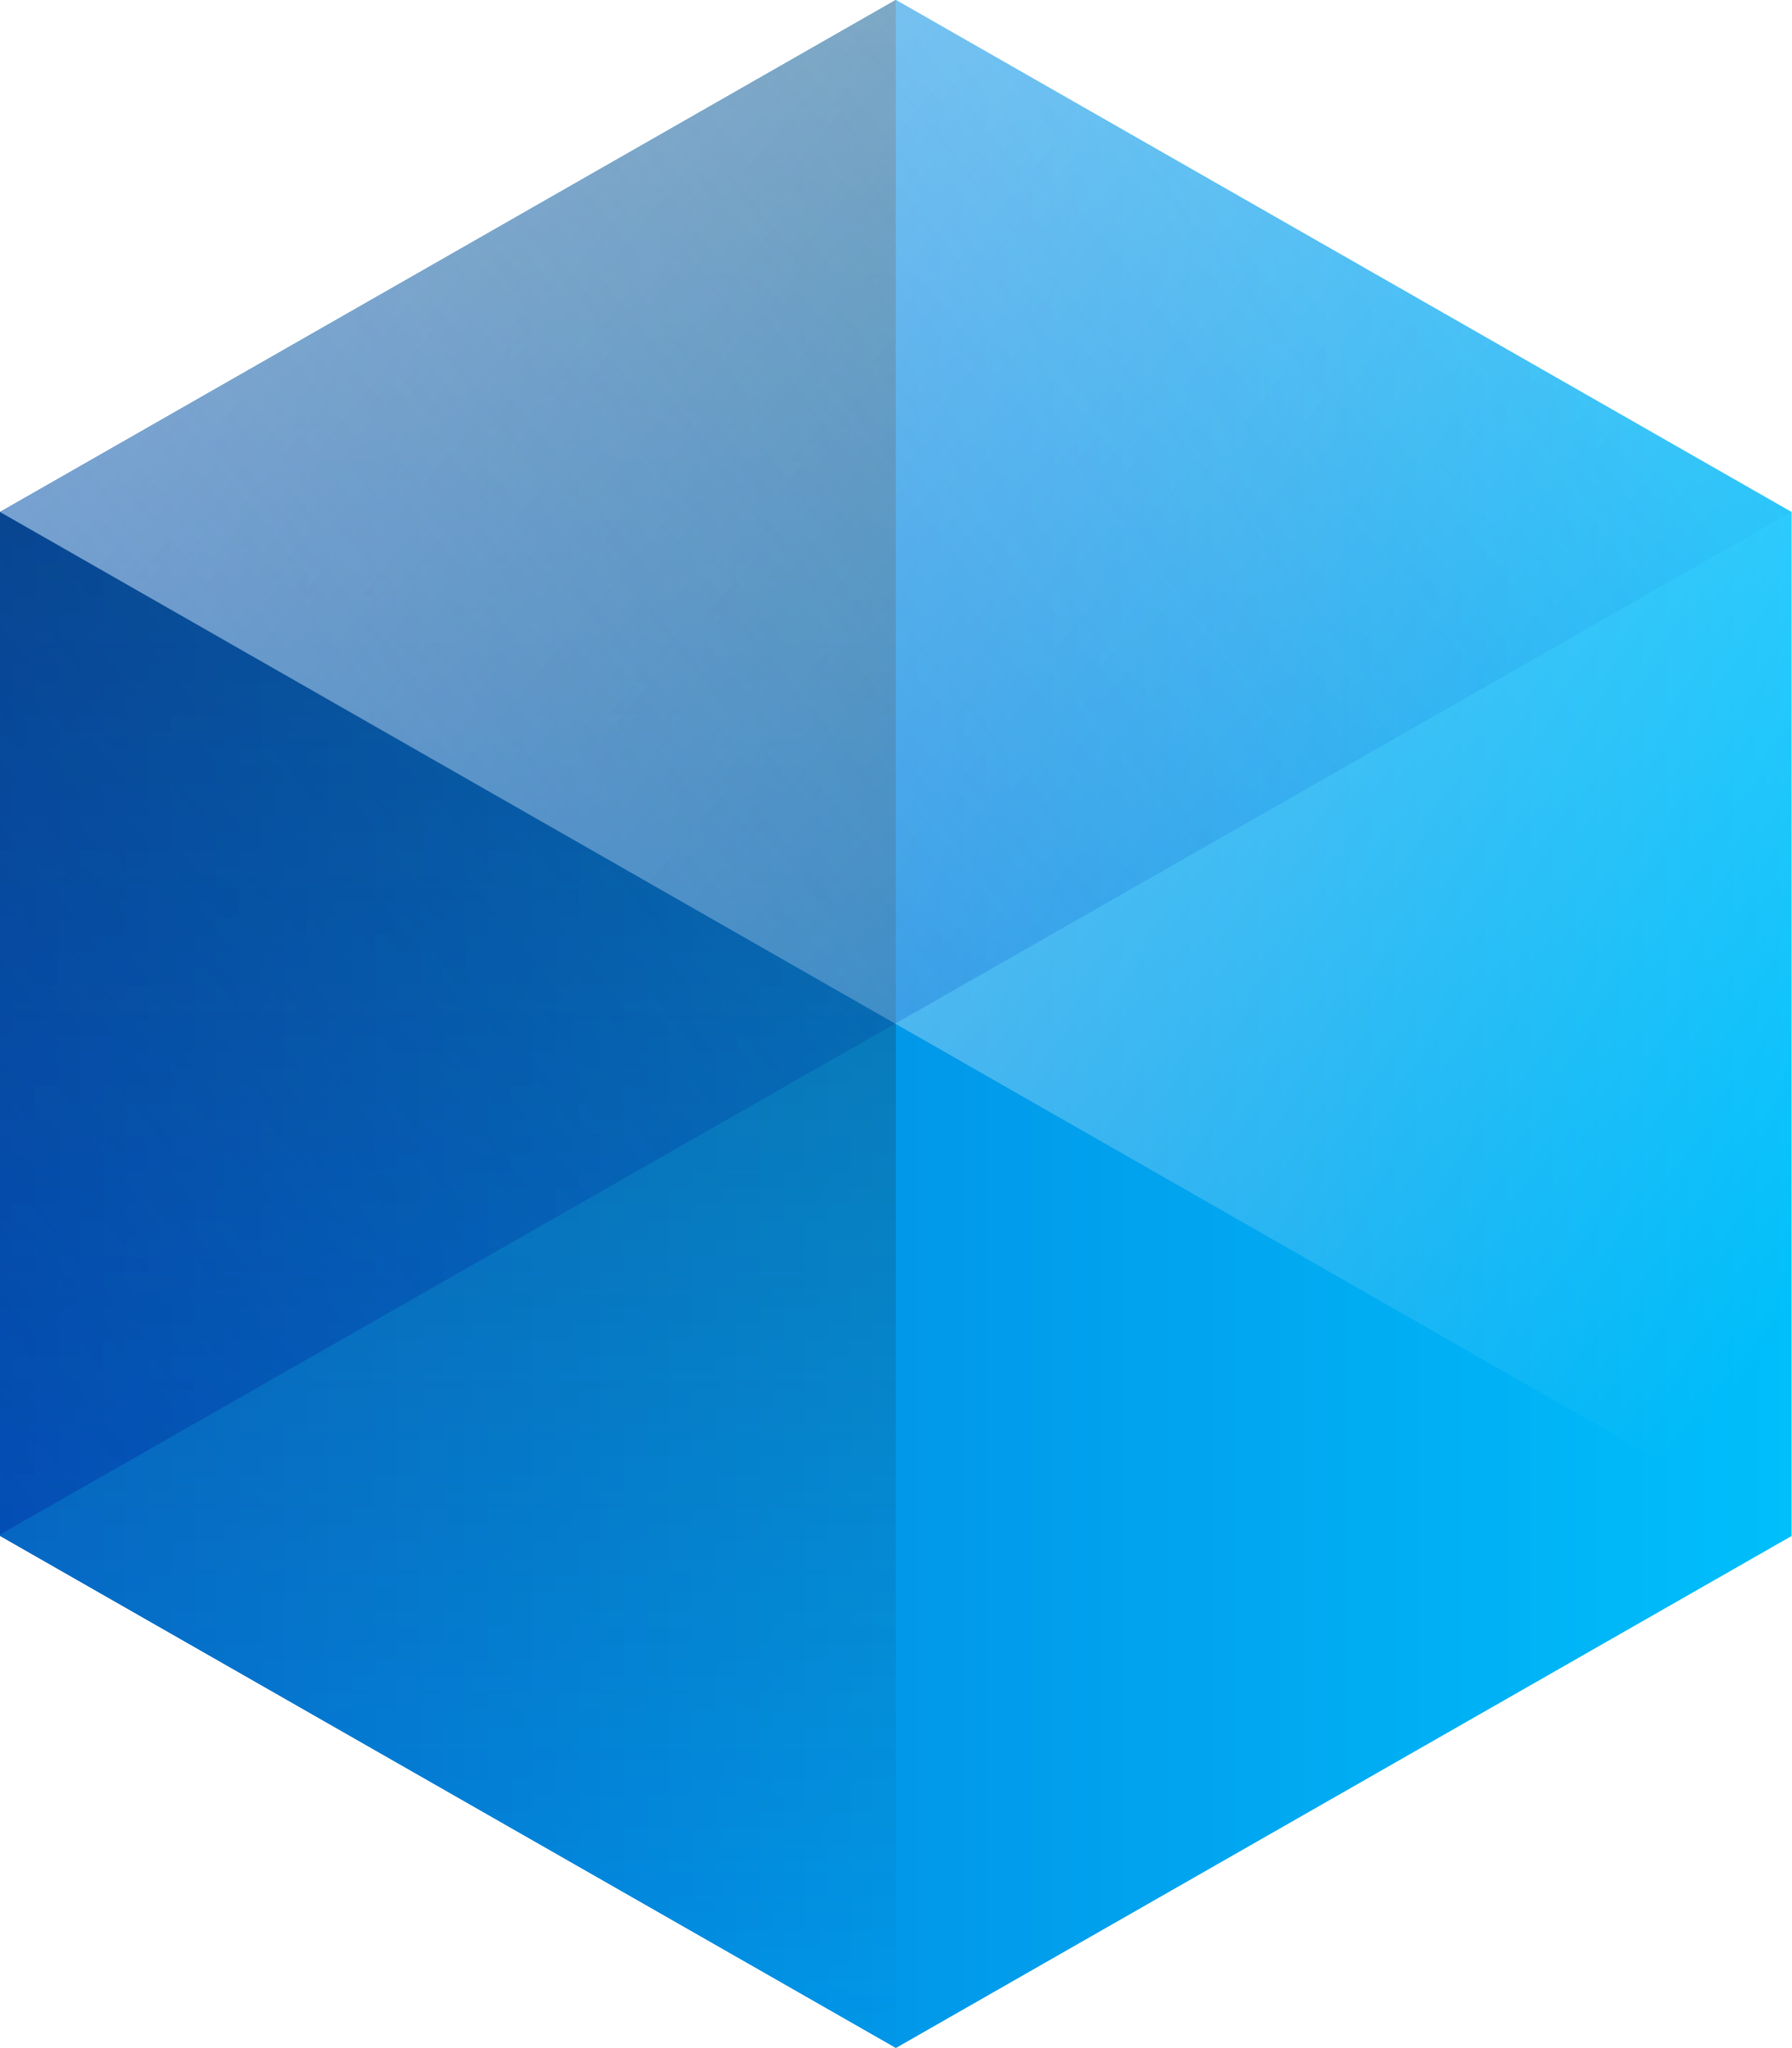
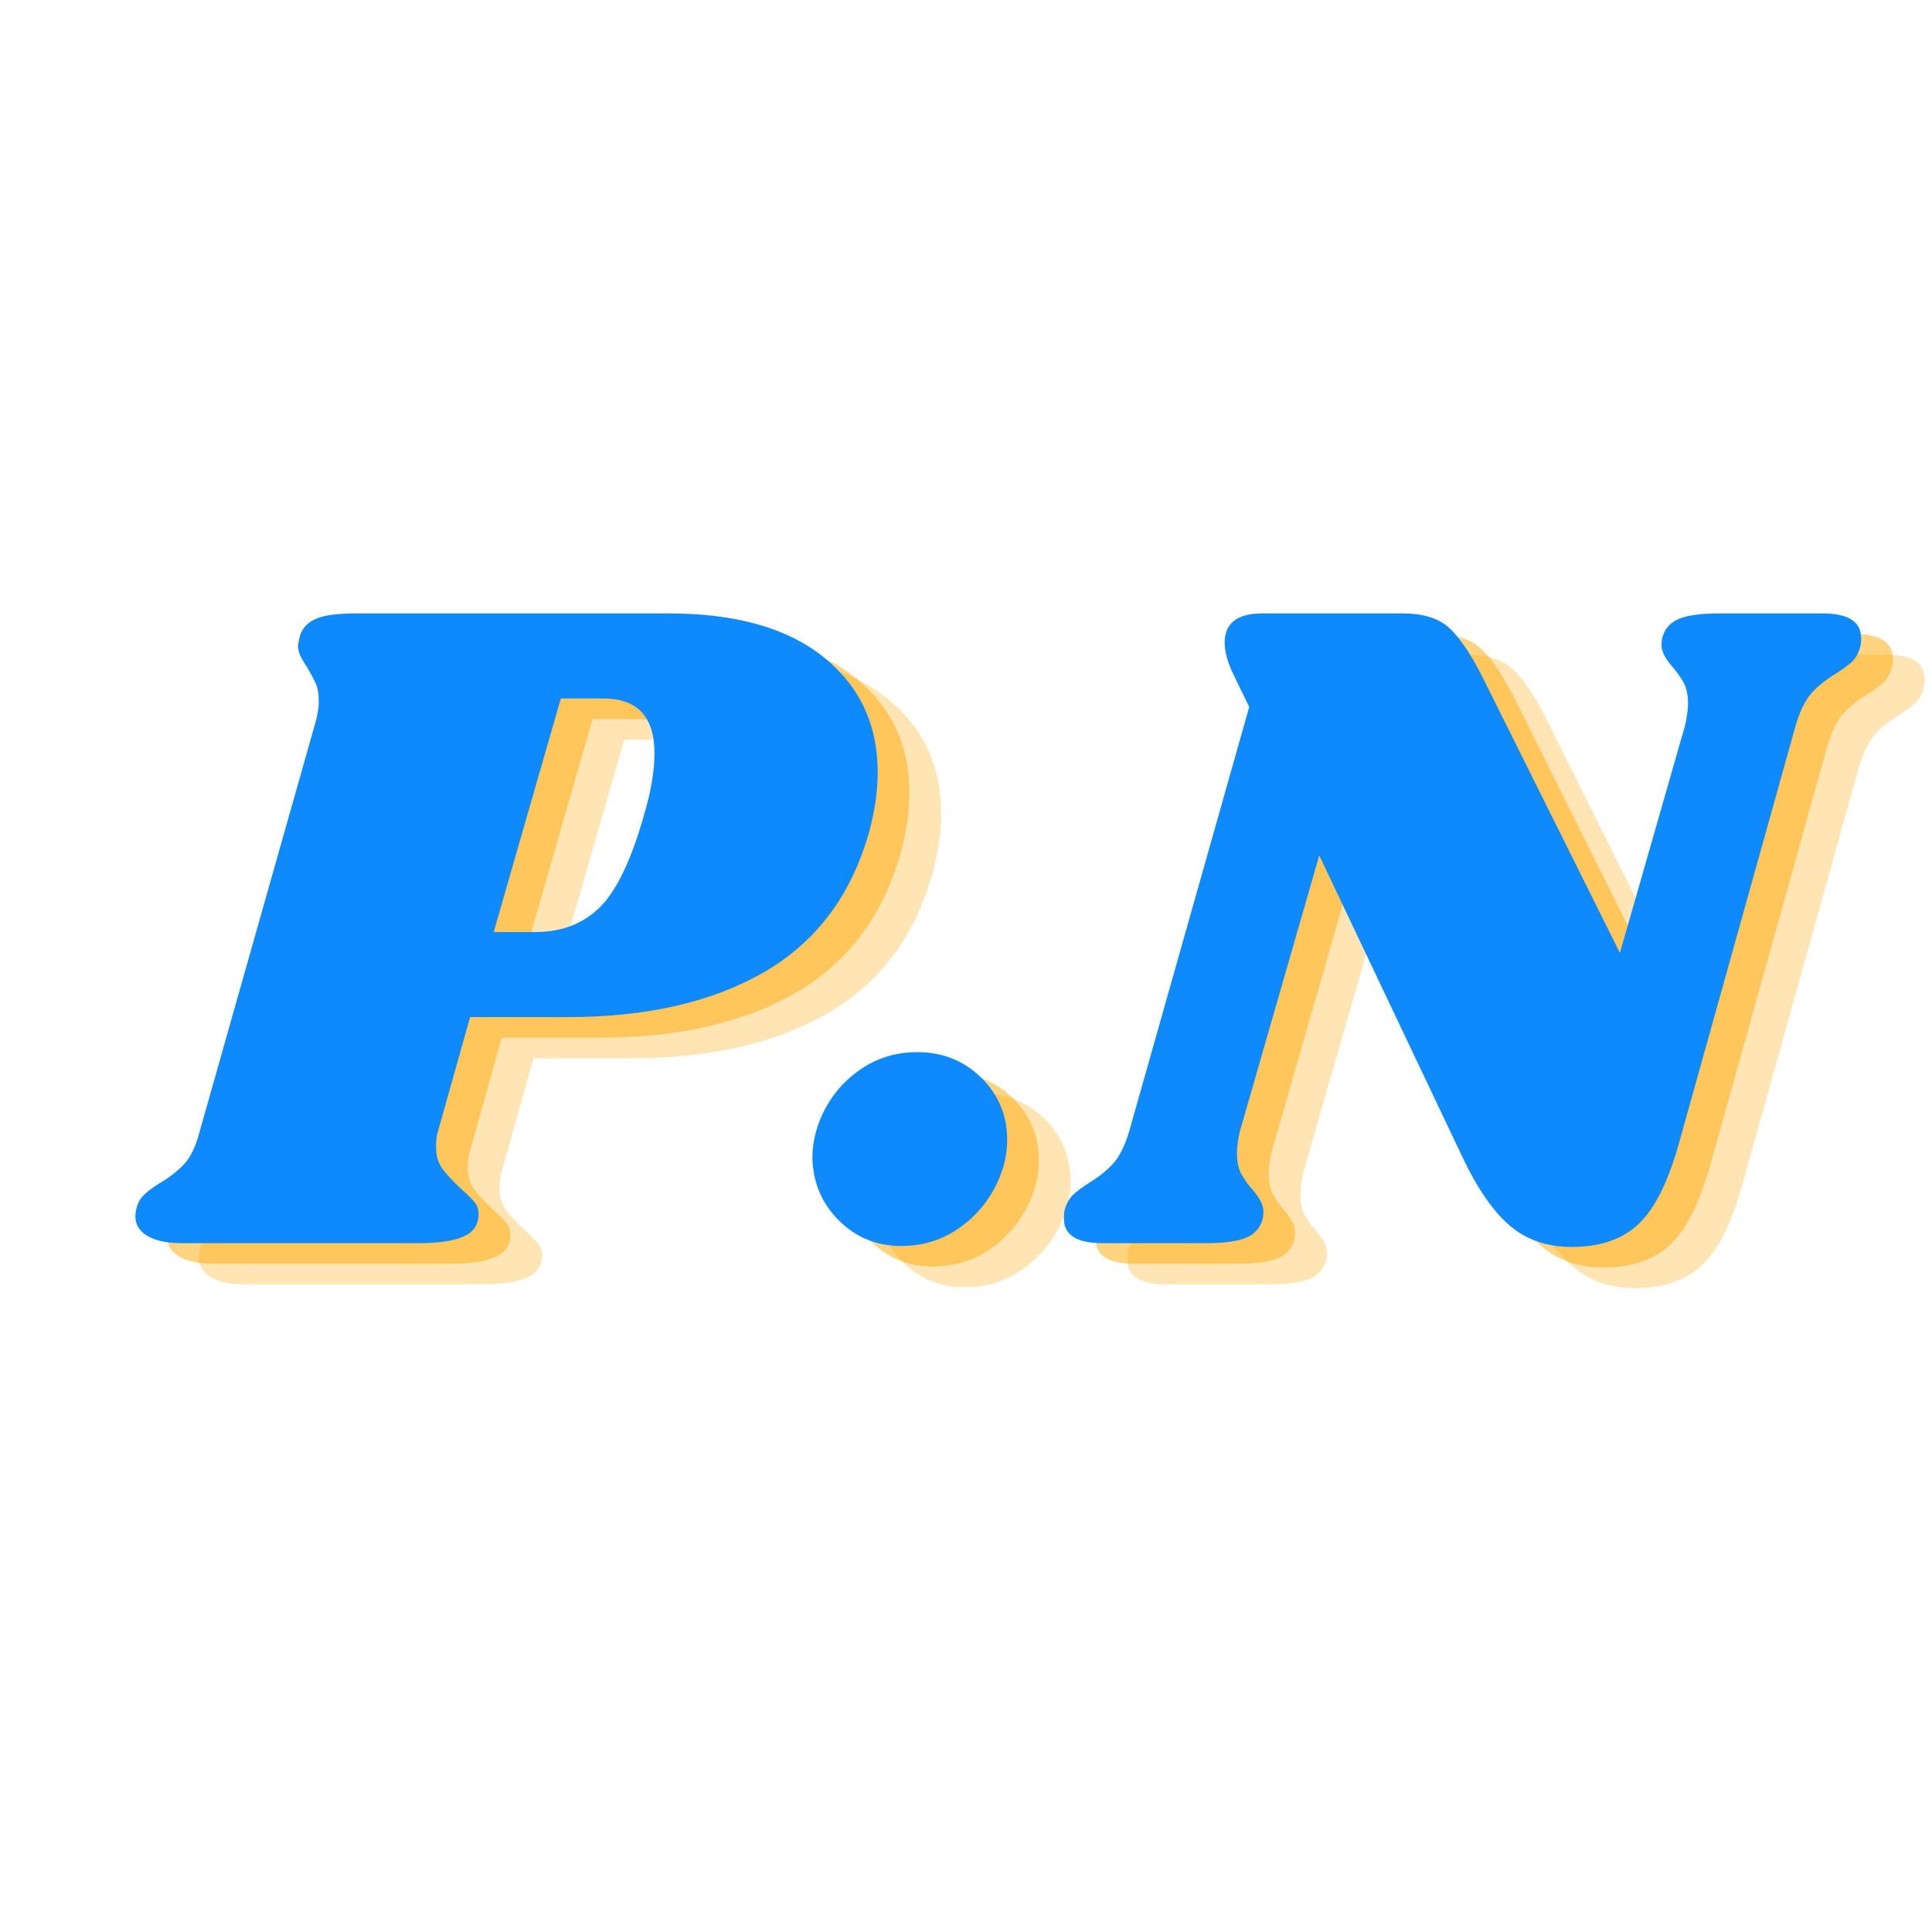
- <svg xmlns="http://www.w3.org/2000/svg" width="28" height="32">
+ <svg xmlns="http://www.w3.org/2000/svg" xmlns:xlink="http://www.w3.org/1999/xlink" width="375pt" height="375pt" viewBox="0 0 375 375" version="1.2">
  <defs>
-     <linearGradient x1="50%" y1="0%" x2="50%" y2="100%" id="a">
-       <stop stop-color="#00BFFB" offset="0%" />
-       <stop stop-color="#0270D7" offset="100%" />
-     </linearGradient>
-     <linearGradient x1="50%" y1="0%" x2="50%" y2="100%" id="b">
-       <stop stop-color="#1F232A" stop-opacity=".48" offset="0%" />
-       <stop stop-color="#1F2329" stop-opacity="0" offset="100%" />
-     </linearGradient>
-     <linearGradient x1="87.665%" y1="103.739%" x2="-3.169%" y2="38.807%" id="c">
-       <stop stop-color="#FFF" stop-opacity="0" offset="0%" />
-       <stop stop-color="#FFF" stop-opacity=".64" offset="100%" />
-     </linearGradient>
-     <linearGradient x1="-14.104%" y1="111.262%" x2="109.871%" y2="26.355%" id="d">
-       <stop stop-color="#0270D7" offset="0%" />
-       <stop stop-color="#0270D7" stop-opacity="0" offset="100%" />
-     </linearGradient>
+     <g>
+       <symbol overflow="visible" id="glyph0-0">
+         <path style="stroke:none;" d="M 114.719 -128.672 L 82.781 0 L 6.969 0 L 38.906 -128.672 Z M 73.234 -11.016 L 99.844 -117.656 L 48.094 -117.656 L 21.656 -11.016 Z M 73.234 -11.016 " />
+       </symbol>
+       <symbol overflow="visible" id="glyph0-1">
+         <path style="stroke:none;" d="M 98.938 -122.234 C 111.906 -122.234 121.906 -119.422 128.938 -113.797 C 135.977 -108.172 139.5 -100.707 139.5 -91.406 C 139.5 -87.738 138.945 -83.883 137.844 -79.844 C 134.414 -67.602 127.656 -58.547 117.562 -52.672 C 107.469 -46.805 94.711 -43.875 79.297 -43.875 L 60.391 -43.875 L 54.141 -21.656 C 53.898 -20.926 53.781 -19.945 53.781 -18.719 C 53.781 -17.008 54.176 -15.602 54.969 -14.5 C 55.77 -13.395 56.961 -12.109 58.547 -10.641 C 59.898 -9.422 60.816 -8.504 61.297 -7.891 C 61.785 -7.273 62.031 -6.539 62.031 -5.688 C 62.031 -3.602 61.051 -2.133 59.094 -1.281 C 57.145 -0.426 54.27 0 50.469 0 L 4.406 0 C 1.227 0 -1.156 -0.578 -2.75 -1.734 C -4.344 -2.898 -4.895 -4.523 -4.406 -6.609 C -4.156 -7.711 -3.691 -8.598 -3.016 -9.266 C -2.348 -9.941 -1.344 -10.707 0 -11.562 C 2.082 -12.789 3.734 -14.078 4.953 -15.422 C 6.18 -16.766 7.16 -18.844 7.891 -21.656 L 30.281 -100.766 C 30.77 -102.359 31.016 -103.891 31.016 -105.359 C 31.016 -106.703 30.801 -107.832 30.375 -108.75 C 29.945 -109.664 29.367 -110.738 28.641 -111.969 C 27.535 -113.551 26.984 -114.832 26.984 -115.812 C 26.984 -116.188 27.102 -116.863 27.344 -117.844 C 27.832 -119.426 28.898 -120.551 30.547 -121.219 C 32.203 -121.895 34.742 -122.234 38.172 -122.234 Z M 94.156 -83.141 C 95.5 -87.672 96.172 -91.648 96.172 -95.078 C 96.172 -102.172 92.867 -105.719 86.266 -105.719 L 78 -105.719 L 64.969 -60.391 L 73.047 -60.391 C 78.191 -60.391 82.383 -62.008 85.625 -65.25 C 88.863 -68.488 91.707 -74.453 94.156 -83.141 Z M 94.156 -83.141 " />
+       </symbol>
+       <symbol overflow="visible" id="glyph0-2">
+         <path style="stroke:none;" d="M 21.844 -37.078 C 26.738 -37.078 30.867 -35.426 34.234 -32.125 C 37.598 -28.82 39.281 -24.781 39.281 -20 C 39.281 -16.695 38.391 -13.453 36.609 -10.266 C 34.836 -7.086 32.391 -4.488 29.266 -2.469 C 26.148 -0.457 22.633 0.547 18.719 0.547 C 13.945 0.547 9.91 -1.102 6.609 -4.406 C 3.305 -7.707 1.594 -11.742 1.469 -16.516 C 1.469 -19.816 2.32 -23.055 4.031 -26.234 C 5.75 -29.422 8.164 -32.023 11.281 -34.047 C 14.406 -36.066 17.926 -37.078 21.844 -37.078 Z M 21.844 -37.078 " />
+       </symbol>
+       <symbol overflow="visible" id="glyph0-3">
+         <path style="stroke:none;" d="M 142.984 -122.234 C 148.004 -122.234 150.516 -120.645 150.516 -117.469 C 150.516 -116.613 150.453 -116.004 150.328 -115.641 C 149.961 -114.41 149.41 -113.457 148.672 -112.781 C 147.941 -112.113 146.898 -111.352 145.547 -110.5 C 143.711 -109.395 142.18 -108.172 140.953 -106.828 C 139.734 -105.484 138.695 -103.398 137.844 -100.578 L 115.078 -19.094 C 113.004 -11.75 110.406 -6.609 107.281 -3.672 C 104.164 -0.734 99.852 0.734 94.344 0.734 C 89.445 0.734 85.375 -0.703 82.125 -3.578 C 78.883 -6.453 75.859 -10.891 73.047 -16.891 L 45.344 -75.25 L 29.922 -21.656 C 29.555 -20.062 29.375 -18.656 29.375 -17.438 C 29.375 -15.844 29.645 -14.523 30.188 -13.484 C 30.738 -12.453 31.504 -11.383 32.484 -10.281 C 33.828 -8.688 34.5 -7.336 34.5 -6.234 C 34.5 -5.504 34.441 -4.957 34.328 -4.594 C 33.836 -2.875 32.734 -1.676 31.016 -1 C 29.305 -0.332 26.738 0 23.312 0 L 3.297 0 C -1.711 0 -4.219 -1.586 -4.219 -4.766 C -4.219 -5.629 -4.156 -6.242 -4.031 -6.609 C -3.664 -7.828 -3.113 -8.773 -2.375 -9.453 C -1.645 -10.129 -0.609 -10.895 0.734 -11.75 C 2.566 -12.852 4.094 -14.078 5.312 -15.422 C 6.539 -16.766 7.582 -18.844 8.438 -21.656 L 31.75 -104.078 L 28.812 -110.125 C 27.594 -112.57 26.984 -114.711 26.984 -116.547 C 26.984 -120.336 29.43 -122.234 34.328 -122.234 L 61.484 -122.234 C 65.398 -122.234 68.367 -121.348 70.391 -119.578 C 72.41 -117.805 74.582 -114.656 76.906 -110.125 L 103.703 -56.344 L 116.375 -100.578 C 116.738 -102.297 116.922 -103.707 116.922 -104.812 C 116.922 -106.395 116.645 -107.707 116.094 -108.75 C 115.539 -109.789 114.773 -110.863 113.797 -111.969 C 112.453 -113.551 111.781 -114.895 111.781 -116 C 111.781 -116.738 111.844 -117.289 111.969 -117.656 C 112.457 -119.363 113.555 -120.551 115.266 -121.219 C 116.984 -121.895 119.551 -122.234 122.969 -122.234 Z M 142.984 -122.234 " />
+       </symbol>
+     </g>
  </defs>
-   <g fill="none" fill-rule="evenodd">
-     <path fill="url(#a)" transform="rotate(90 14 16)" d="M6 2l-8 13.999L6 30h16l8-14.001L22 2z" />
-     <path fill="url(#b)" d="M14 0v32L0 24V8z" />
-     <path fill="url(#c)" d="M28 24L0 8l14.001-8L28 8z" />
-     <path fill-opacity=".48" fill="url(#d)" style="mix-blend-mode:multiply" d="M28 8L0 23.978V8l14.001-8L28 8z" />
+   <g id="surface1">
+     <g style="fill:rgb(100%,66.669%,1.569%);fill-opacity:0.302;">
+       <use xlink:href="#glyph0-1" x="43.174" y="249.294" />
+     </g>
+     <g style="fill:rgb(100%,66.669%,1.569%);fill-opacity:0.302;">
+       <use xlink:href="#glyph0-2" x="168.528" y="249.294" />
+     </g>
+     <g style="fill:rgb(100%,66.669%,1.569%);fill-opacity:0.302;">
+       <use xlink:href="#glyph0-3" x="223.038" y="249.294" />
+     </g>
+     <g style="fill:rgb(100%,66.669%,1.569%);fill-opacity:0.502;">
+       <use xlink:href="#glyph0-1" x="37.017" y="245.295" />
+     </g>
+     <g style="fill:rgb(100%,66.669%,1.569%);fill-opacity:0.502;">
+       <use xlink:href="#glyph0-2" x="162.37" y="245.295" />
+     </g>
+     <g style="fill:rgb(100%,66.669%,1.569%);fill-opacity:0.502;">
+       <use xlink:href="#glyph0-3" x="216.88" y="245.295" />
+     </g>
+     <g style="fill:rgb(5.879%,54.12%,99.219%);fill-opacity:1;">
+       <use xlink:href="#glyph0-1" x="30.859" y="241.296" />
+     </g>
+     <g style="fill:rgb(5.879%,54.12%,99.219%);fill-opacity:1;">
+       <use xlink:href="#glyph0-2" x="156.213" y="241.296" />
+     </g>
+     <g style="fill:rgb(5.879%,54.12%,99.219%);fill-opacity:1;">
+       <use xlink:href="#glyph0-3" x="210.722" y="241.296" />
+     </g>
  </g>
</svg>
